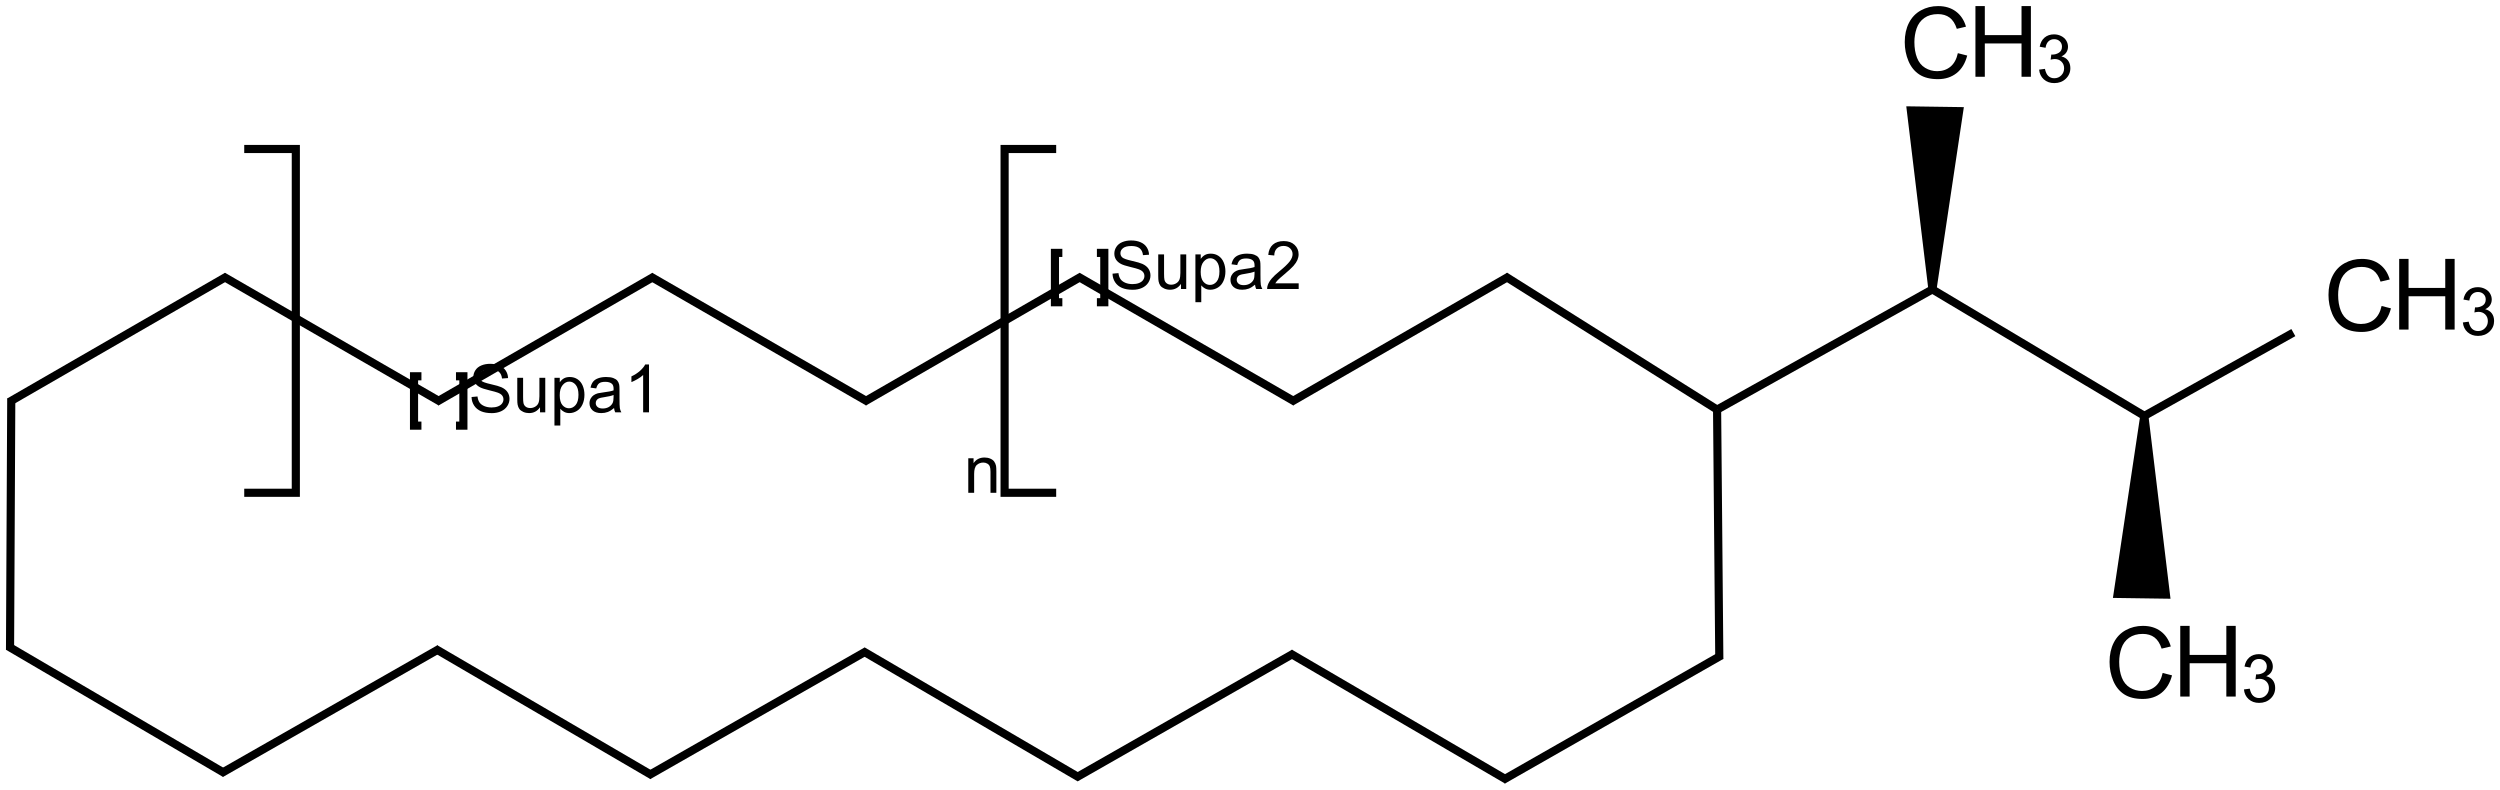
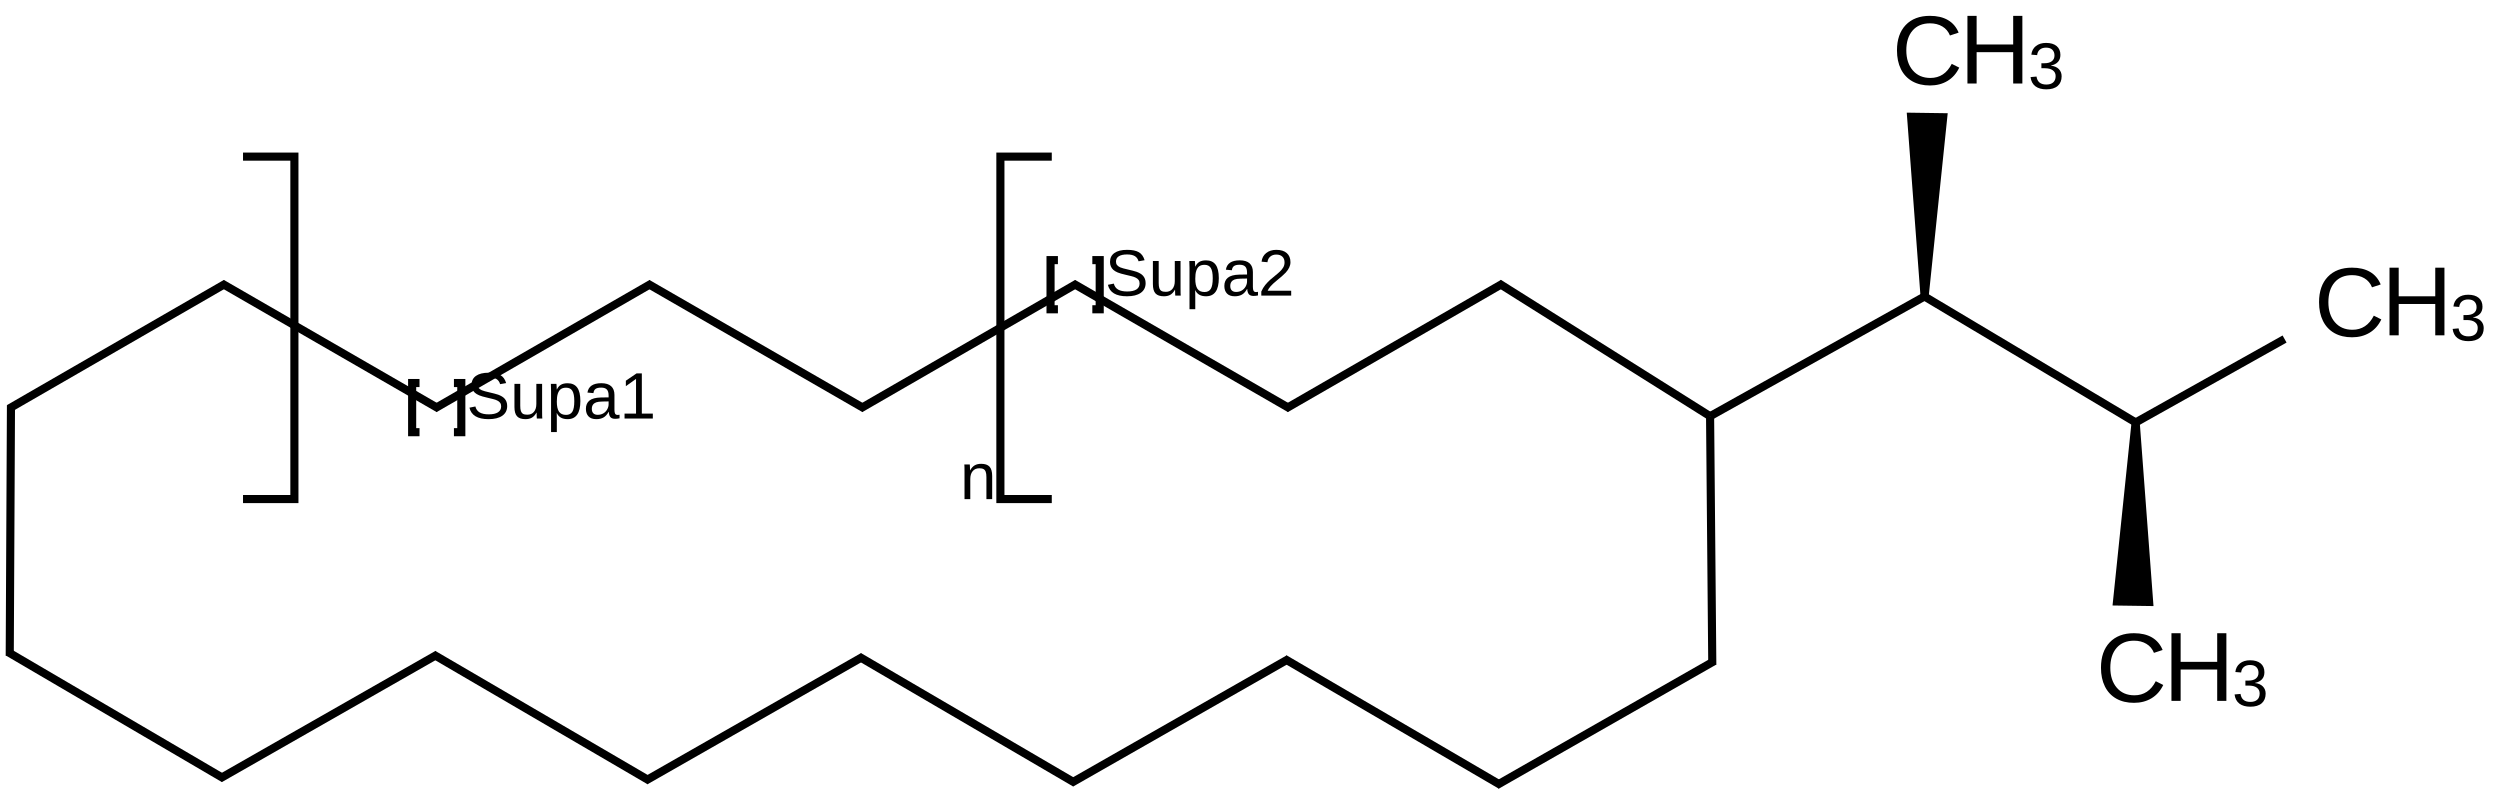
- <svg xmlns="http://www.w3.org/2000/svg" xmlns:xlink="http://www.w3.org/1999/xlink" width="1013pt" height="320pt" viewBox="0 0 1013 320" version="1.1">
+ <svg xmlns="http://www.w3.org/2000/svg" xmlns:xlink="http://www.w3.org/1999/xlink" width="1017" height="323" viewBox="0 0 1017 323">
  <defs>
    <g>
-       <symbol overflow="visible" id="glyph0-0">
-         <path style="stroke:none;" d="M 23.516 -10.047 L 27.312 -9.078 C 26.508 -5.973 25.078 -3.602 23.016 -1.969 C 20.953 -0.332 18.43 0.484 15.453 0.484 C 12.367 0.484 9.859 -0.141 7.922 -1.391 C 5.984 -2.648 4.508 -4.473 3.5 -6.859 C 2.5 -9.242 2 -11.801 2 -14.531 C 2 -17.508 2.566 -20.109 3.703 -22.328 C 4.836 -24.555 6.457 -26.242 8.562 -27.391 C 10.664 -28.547 12.984 -29.125 15.516 -29.125 C 18.379 -29.125 20.785 -28.395 22.734 -26.938 C 24.691 -25.477 26.051 -23.426 26.812 -20.781 L 23.094 -19.906 C 22.426 -21.988 21.457 -23.504 20.188 -24.453 C 18.926 -25.398 17.344 -25.875 15.438 -25.875 C 13.227 -25.875 11.383 -25.348 9.906 -24.297 C 8.438 -23.242 7.398 -21.828 6.797 -20.047 C 6.203 -18.273 5.906 -16.441 5.906 -14.547 C 5.906 -12.117 6.258 -9.992 6.969 -8.172 C 7.676 -6.359 8.773 -5 10.266 -4.094 C 11.766 -3.195 13.391 -2.75 15.141 -2.75 C 17.266 -2.75 19.062 -3.359 20.531 -4.578 C 22 -5.805 22.992 -7.629 23.516 -10.047 Z M 23.516 -10.047 " />
-       </symbol>
-       <symbol overflow="visible" id="glyph0-1">
-         <path style="stroke:none;" d="M 3.203 0 L 3.203 -28.641 L 7 -28.641 L 7 -16.875 L 21.875 -16.875 L 21.875 -28.641 L 25.672 -28.641 L 25.672 0 L 21.875 0 L 21.875 -13.5 L 7 -13.5 L 7 0 Z M 3.203 0 " />
-       </symbol>
-       <symbol overflow="visible" id="glyph1-0">
-         <path style="stroke:none;" d="M 1.141 -5.109 L 3.5 -5.422 C 3.781 -4.078 4.242 -3.109 4.891 -2.516 C 5.547 -1.922 6.348 -1.625 7.297 -1.625 C 8.41 -1.625 9.348 -2.008 10.109 -2.781 C 10.879 -3.551 11.266 -4.508 11.266 -5.656 C 11.266 -6.75 10.91 -7.645 10.203 -8.344 C 9.492 -9.051 8.586 -9.406 7.484 -9.406 C 7.035 -9.406 6.477 -9.32 5.812 -9.156 L 6.078 -11.234 C 6.234 -11.211 6.359 -11.203 6.453 -11.203 C 7.461 -11.203 8.375 -11.461 9.188 -11.984 C 10 -12.516 10.406 -13.332 10.406 -14.438 C 10.406 -15.301 10.109 -16.02 9.516 -16.594 C 8.93 -17.164 8.172 -17.453 7.234 -17.453 C 6.316 -17.453 5.551 -17.16 4.938 -16.578 C 4.32 -16.004 3.926 -15.133 3.75 -13.969 L 1.375 -14.391 C 1.664 -15.984 2.32 -17.219 3.344 -18.094 C 4.375 -18.969 5.656 -19.406 7.188 -19.406 C 8.238 -19.406 9.207 -19.176 10.094 -18.719 C 10.988 -18.27 11.672 -17.656 12.141 -16.875 C 12.609 -16.094 12.844 -15.266 12.844 -14.391 C 12.844 -13.547 12.617 -12.781 12.172 -12.094 C 11.723 -11.414 11.055 -10.875 10.172 -10.469 C 11.316 -10.207 12.207 -9.66 12.844 -8.828 C 13.477 -7.992 13.797 -6.953 13.797 -5.703 C 13.797 -4.016 13.176 -2.582 11.938 -1.406 C 10.707 -0.238 9.156 0.344 7.281 0.344 C 5.582 0.344 4.172 -0.16 3.047 -1.172 C 1.93 -2.18 1.297 -3.492 1.141 -5.109 Z M 1.141 -5.109 " />
-       </symbol>
-       <symbol overflow="visible" id="glyph1-1">
-         <path style="stroke:none;" d="M 1.781 0 L 1.781 -14 L 3.922 -14 L 3.922 -12.016 C 4.941 -13.547 6.426 -14.312 8.375 -14.312 C 9.219 -14.312 9.992 -14.16 10.703 -13.859 C 11.41 -13.555 11.938 -13.16 12.281 -12.672 C 12.633 -12.18 12.883 -11.598 13.031 -10.922 C 13.113 -10.473 13.156 -9.703 13.156 -8.609 L 13.156 0 L 10.781 0 L 10.781 -8.516 C 10.781 -9.484 10.688 -10.207 10.5 -10.688 C 10.32 -11.164 9.992 -11.547 9.516 -11.828 C 9.047 -12.117 8.5 -12.266 7.875 -12.266 C 6.863 -12.266 5.988 -11.941 5.25 -11.297 C 4.52 -10.66 4.156 -9.441 4.156 -7.641 L 4.156 0 Z M 1.781 0 " />
-       </symbol>
-       <symbol overflow="visible" id="glyph1-2">
-         <path style="stroke:none;" d="M 1.219 -6.203 L 3.625 -6.422 C 3.738 -5.453 4.004 -4.656 4.422 -4.031 C 4.836 -3.414 5.484 -2.914 6.359 -2.531 C 7.242 -2.156 8.234 -1.969 9.328 -1.969 C 10.305 -1.969 11.164 -2.109 11.906 -2.391 C 12.656 -2.68 13.211 -3.078 13.578 -3.578 C 13.953 -4.086 14.141 -4.645 14.141 -5.25 C 14.141 -5.852 13.961 -6.379 13.609 -6.828 C 13.254 -7.285 12.672 -7.664 11.859 -7.969 C 11.348 -8.176 10.203 -8.492 8.422 -8.922 C 6.648 -9.348 5.406 -9.75 4.688 -10.125 C 3.77 -10.602 3.082 -11.203 2.625 -11.922 C 2.176 -12.641 1.953 -13.441 1.953 -14.328 C 1.953 -15.305 2.227 -16.219 2.781 -17.062 C 3.332 -17.914 4.141 -18.562 5.203 -19 C 6.266 -19.438 7.445 -19.656 8.75 -19.656 C 10.188 -19.656 11.453 -19.422 12.547 -18.953 C 13.641 -18.492 14.477 -17.816 15.062 -16.922 C 15.656 -16.023 15.973 -15.008 16.016 -13.875 L 13.562 -13.703 C 13.438 -14.922 12.992 -15.844 12.234 -16.469 C 11.473 -17.094 10.348 -17.406 8.859 -17.406 C 7.316 -17.406 6.191 -17.117 5.484 -16.547 C 4.773 -15.984 4.422 -15.301 4.422 -14.5 C 4.422 -13.801 4.672 -13.227 5.172 -12.781 C 5.66 -12.332 6.941 -11.875 9.016 -11.406 C 11.098 -10.938 12.523 -10.523 13.297 -10.172 C 14.422 -9.66 15.25 -9.004 15.781 -8.203 C 16.32 -7.41 16.594 -6.492 16.594 -5.453 C 16.594 -4.43 16.297 -3.461 15.703 -2.547 C 15.117 -1.641 14.273 -0.93 13.172 -0.422 C 12.066 0.078 10.828 0.328 9.453 0.328 C 7.703 0.328 6.234 0.07 5.047 -0.438 C 3.867 -0.945 2.941 -1.711 2.266 -2.734 C 1.598 -3.754 1.25 -4.91 1.219 -6.203 Z M 1.219 -6.203 " />
-       </symbol>
-       <symbol overflow="visible" id="glyph1-3">
-         <path style="stroke:none;" d="M 10.953 0 L 10.953 -2.062 C 9.867 -0.477 8.391 0.312 6.516 0.312 C 5.691 0.312 4.922 0.156 4.203 -0.156 C 3.484 -0.477 2.945 -0.875 2.594 -1.344 C 2.25 -1.82 2.008 -2.41 1.875 -3.109 C 1.781 -3.578 1.734 -4.316 1.734 -5.328 L 1.734 -14 L 4.094 -14 L 4.094 -6.234 C 4.094 -4.992 4.145 -4.16 4.25 -3.734 C 4.395 -3.109 4.707 -2.617 5.188 -2.266 C 5.676 -1.91 6.273 -1.734 6.984 -1.734 C 7.703 -1.734 8.367 -1.914 8.984 -2.281 C 9.609 -2.645 10.051 -3.141 10.312 -3.766 C 10.57 -4.391 10.703 -5.301 10.703 -6.5 L 10.703 -14 L 13.078 -14 L 13.078 0 Z M 10.953 0 " />
-       </symbol>
-       <symbol overflow="visible" id="glyph1-4">
-         <path style="stroke:none;" d="M 1.781 5.359 L 1.781 -14 L 3.938 -14 L 3.938 -12.188 C 4.445 -12.895 5.02 -13.426 5.656 -13.781 C 6.301 -14.133 7.082 -14.312 8 -14.312 C 9.195 -14.312 10.25 -14.004 11.156 -13.391 C 12.07 -12.773 12.766 -11.906 13.234 -10.781 C 13.703 -9.664 13.938 -8.441 13.938 -7.109 C 13.938 -5.672 13.676 -4.379 13.156 -3.234 C 12.645 -2.086 11.898 -1.207 10.922 -0.594 C 9.941 0.008 8.91 0.312 7.828 0.312 C 7.035 0.312 6.328 0.145 5.703 -0.188 C 5.078 -0.52 4.562 -0.941 4.156 -1.453 L 4.156 5.359 Z M 3.922 -6.922 C 3.922 -5.117 4.285 -3.785 5.016 -2.922 C 5.754 -2.066 6.641 -1.641 7.672 -1.641 C 8.723 -1.641 9.625 -2.082 10.375 -2.969 C 11.133 -3.863 11.516 -5.25 11.516 -7.125 C 11.516 -8.906 11.145 -10.238 10.406 -11.125 C 9.676 -12.008 8.801 -12.453 7.781 -12.453 C 6.77 -12.453 5.875 -11.977 5.094 -11.031 C 4.312 -10.094 3.922 -8.723 3.922 -6.922 Z M 3.922 -6.922 " />
-       </symbol>
-       <symbol overflow="visible" id="glyph1-5">
-         <path style="stroke:none;" d="M 10.922 -1.734 C 10.035 -0.984 9.188 -0.453 8.375 -0.141 C 7.562 0.16 6.691 0.312 5.766 0.312 C 4.223 0.312 3.035 -0.062 2.203 -0.812 C 1.379 -1.562 0.969 -2.52 0.969 -3.688 C 0.969 -4.375 1.125 -5 1.438 -5.562 C 1.75 -6.133 2.156 -6.594 2.656 -6.938 C 3.164 -7.281 3.738 -7.539 4.375 -7.719 C 4.844 -7.832 5.547 -7.945 6.484 -8.062 C 8.398 -8.289 9.812 -8.566 10.719 -8.891 C 10.727 -9.211 10.734 -9.414 10.734 -9.5 C 10.734 -10.469 10.508 -11.148 10.062 -11.547 C 9.457 -12.086 8.555 -12.359 7.359 -12.359 C 6.242 -12.359 5.422 -12.16 4.891 -11.766 C 4.359 -11.379 3.961 -10.688 3.703 -9.688 L 1.391 -10 C 1.598 -11 1.941 -11.801 2.422 -12.406 C 2.91 -13.02 3.609 -13.488 4.516 -13.812 C 5.43 -14.145 6.492 -14.312 7.703 -14.312 C 8.898 -14.312 9.867 -14.172 10.609 -13.891 C 11.359 -13.609 11.906 -13.254 12.25 -12.828 C 12.602 -12.398 12.852 -11.863 13 -11.219 C 13.082 -10.812 13.125 -10.082 13.125 -9.031 L 13.125 -5.859 C 13.125 -3.66 13.172 -2.266 13.266 -1.672 C 13.367 -1.086 13.57 -0.531 13.875 0 L 11.391 0 C 11.141 -0.488 10.984 -1.066 10.922 -1.734 Z M 10.719 -7.031 C 9.852 -6.676 8.562 -6.375 6.844 -6.125 C 5.863 -5.988 5.172 -5.832 4.766 -5.656 C 4.367 -5.477 4.055 -5.219 3.828 -4.875 C 3.609 -4.539 3.5 -4.164 3.5 -3.75 C 3.5 -3.125 3.738 -2.598 4.219 -2.172 C 4.695 -1.754 5.398 -1.547 6.328 -1.547 C 7.242 -1.547 8.055 -1.742 8.766 -2.141 C 9.473 -2.547 10 -3.094 10.344 -3.781 C 10.594 -4.32 10.719 -5.113 10.719 -6.156 Z M 10.719 -7.031 " />
-       </symbol>
-       <symbol overflow="visible" id="glyph1-6">
-         <path style="stroke:none;" d="M 10.062 0 L 7.688 0 L 7.688 -15.125 C 7.113 -14.57 6.363 -14.023 5.438 -13.484 C 4.508 -12.941 3.676 -12.535 2.938 -12.266 L 2.938 -14.562 C 4.27 -15.176 5.43 -15.926 6.422 -16.812 C 7.41 -17.707 8.113 -18.57 8.531 -19.406 L 10.062 -19.406 Z M 10.062 0 " />
-       </symbol>
-       <symbol overflow="visible" id="glyph1-7">
-         <path style="stroke:none;" d="M 13.594 -2.281 L 13.594 0 L 0.812 0 C 0.801 -0.57 0.895 -1.117 1.094 -1.641 C 1.414 -2.516 1.938 -3.375 2.656 -4.219 C 3.375 -5.062 4.41 -6.035 5.766 -7.141 C 7.859 -8.867 9.273 -10.234 10.016 -11.234 C 10.754 -12.242 11.125 -13.195 11.125 -14.094 C 11.125 -15.031 10.785 -15.82 10.109 -16.469 C 9.441 -17.113 8.566 -17.438 7.484 -17.438 C 6.348 -17.438 5.438 -17.094 4.75 -16.406 C 4.062 -15.727 3.711 -14.781 3.703 -13.562 L 1.266 -13.812 C 1.43 -15.633 2.055 -17.02 3.141 -17.969 C 4.234 -18.926 5.703 -19.406 7.547 -19.406 C 9.398 -19.406 10.863 -18.891 11.938 -17.859 C 13.02 -16.836 13.562 -15.566 13.562 -14.047 C 13.562 -13.266 13.398 -12.5 13.078 -11.75 C 12.766 -11.008 12.242 -10.223 11.516 -9.391 C 10.785 -8.566 9.566 -7.438 7.859 -6 C 6.43 -4.801 5.516 -3.988 5.109 -3.562 C 4.711 -3.133 4.379 -2.707 4.109 -2.281 Z M 13.594 -2.281 " />
-       </symbol>
+       <g id="glyph-0-0">
+         <path d="M 2.672 -18.344 L 17.328 -18.344 L 17.328 0 L 2.672 0 Z M 3.656 -17.359 L 3.656 -0.984 L 16.328 -0.984 L 16.328 -17.359 Z M 3.656 -17.359 " />
+       </g>
+       <g id="glyph-0-1">
+         <path d="M 16.562 -5.062 C 16.562 -3.375 15.898 -2.062 14.578 -1.125 C 13.254 -0.195 11.391 0.266 8.984 0.266 C 4.516 0.266 1.926 -1.289 1.219 -4.406 L 3.625 -4.891 C 3.895 -3.785 4.484 -2.973 5.391 -2.453 C 6.297 -1.941 7.523 -1.688 9.078 -1.688 C 10.68 -1.688 11.922 -1.957 12.797 -2.5 C 13.672 -3.051 14.109 -3.863 14.109 -4.938 C 14.109 -5.531 13.969 -6.016 13.688 -6.391 C 13.414 -6.766 13.031 -7.07 12.531 -7.312 C 12.039 -7.562 11.453 -7.766 10.766 -7.922 C 10.078 -8.086 9.316 -8.27 8.484 -8.469 C 7.035 -8.789 5.938 -9.109 5.188 -9.422 C 4.438 -9.742 3.844 -10.102 3.406 -10.5 C 2.977 -10.895 2.648 -11.359 2.422 -11.891 C 2.191 -12.422 2.078 -13.031 2.078 -13.719 C 2.078 -15.289 2.676 -16.5 3.875 -17.344 C 5.07 -18.195 6.789 -18.625 9.031 -18.625 C 11.113 -18.625 12.707 -18.301 13.812 -17.656 C 14.914 -17.02 15.691 -15.938 16.141 -14.406 L 13.688 -13.969 C 13.414 -14.945 12.898 -15.656 12.141 -16.094 C 11.391 -16.531 10.348 -16.75 9.016 -16.75 C 7.547 -16.75 6.426 -16.504 5.656 -16.016 C 4.883 -15.535 4.5 -14.812 4.5 -13.844 C 4.5 -13.281 4.645 -12.812 4.938 -12.438 C 5.238 -12.07 5.672 -11.758 6.234 -11.5 C 6.797 -11.25 7.922 -10.938 9.609 -10.562 C 10.172 -10.426 10.734 -10.289 11.297 -10.156 C 11.859 -10.031 12.395 -9.875 12.906 -9.688 C 13.414 -9.5 13.895 -9.273 14.344 -9.016 C 14.789 -8.766 15.176 -8.457 15.5 -8.094 C 15.832 -7.727 16.094 -7.297 16.281 -6.797 C 16.469 -6.305 16.562 -5.727 16.562 -5.062 Z M 16.562 -5.062 " />
+       </g>
+       <g id="glyph-0-2">
+         <path d="M 4.094 -14.094 L 4.094 -5.156 C 4.094 -4.227 4.18 -3.508 4.359 -3 C 4.547 -2.488 4.836 -2.117 5.234 -1.891 C 5.629 -1.66 6.219 -1.547 7 -1.547 C 8.125 -1.547 9.008 -1.93 9.656 -2.703 C 10.312 -3.484 10.641 -4.555 10.641 -5.922 L 10.641 -14.094 L 12.984 -14.094 L 12.984 -3.016 C 12.984 -1.367 13.008 -0.363 13.062 0 L 10.844 0 C 10.832 -0.039 10.82 -0.156 10.812 -0.344 C 10.812 -0.539 10.801 -0.758 10.781 -1 C 10.77 -1.25 10.758 -1.719 10.75 -2.406 L 10.703 -2.406 C 10.16 -1.438 9.535 -0.75 8.828 -0.344 C 8.129 0.062 7.254 0.266 6.203 0.266 C 4.648 0.266 3.516 -0.117 2.797 -0.891 C 2.086 -1.66 1.734 -2.93 1.734 -4.703 L 1.734 -14.094 Z M 4.094 -14.094 " />
+       </g>
+       <g id="glyph-0-3">
+         <path d="M 13.719 -7.109 C 13.719 -2.191 11.988 0.266 8.531 0.266 C 6.363 0.266 4.906 -0.551 4.156 -2.188 L 4.094 -2.188 C 4.125 -2.113 4.141 -1.375 4.141 0.031 L 4.141 5.531 L 1.797 5.531 L 1.797 -11.219 C 1.797 -12.664 1.77 -13.625 1.719 -14.094 L 3.984 -14.094 C 3.992 -14.062 4.004 -13.938 4.016 -13.719 C 4.035 -13.508 4.055 -13.18 4.078 -12.734 C 4.098 -12.297 4.109 -11.992 4.109 -11.828 L 4.172 -11.828 C 4.586 -12.691 5.133 -13.328 5.812 -13.734 C 6.5 -14.141 7.406 -14.344 8.531 -14.344 C 10.27 -14.344 11.566 -13.758 12.422 -12.594 C 13.285 -11.426 13.719 -9.598 13.719 -7.109 Z M 11.25 -7.062 C 11.25 -9.02 10.984 -10.422 10.453 -11.266 C 9.922 -12.109 9.082 -12.531 7.938 -12.531 C 7 -12.531 6.27 -12.332 5.75 -11.938 C 5.227 -11.551 4.828 -10.941 4.547 -10.109 C 4.273 -9.285 4.141 -8.207 4.141 -6.875 C 4.141 -5.031 4.43 -3.664 5.016 -2.781 C 5.609 -1.906 6.57 -1.469 7.906 -1.469 C 9.07 -1.469 9.922 -1.895 10.453 -2.75 C 10.984 -3.602 11.25 -5.039 11.25 -7.062 Z M 11.25 -7.062 " />
+       </g>
+       <g id="glyph-0-4">
+         <path d="M 5.391 0.266 C 3.973 0.266 2.91 -0.109 2.203 -0.859 C 1.492 -1.609 1.141 -2.633 1.141 -3.938 C 1.141 -5.395 1.617 -6.516 2.578 -7.297 C 3.535 -8.078 5.082 -8.492 7.219 -8.547 L 10.375 -8.594 L 10.375 -9.359 C 10.375 -10.504 10.129 -11.32 9.641 -11.812 C 9.16 -12.312 8.398 -12.562 7.359 -12.562 C 6.305 -12.562 5.539 -12.383 5.062 -12.031 C 4.582 -11.676 4.297 -11.109 4.203 -10.328 L 1.766 -10.547 C 2.16 -13.086 4.039 -14.359 7.406 -14.359 C 9.176 -14.359 10.508 -13.953 11.406 -13.141 C 12.301 -12.328 12.75 -11.148 12.75 -9.609 L 12.75 -3.547 C 12.75 -2.848 12.836 -2.32 13.016 -1.969 C 13.203 -1.625 13.551 -1.453 14.062 -1.453 C 14.289 -1.453 14.547 -1.477 14.828 -1.531 L 14.828 -0.078 C 14.242 0.055 13.641 0.125 13.016 0.125 C 12.148 0.125 11.52 -0.098 11.125 -0.547 C 10.727 -1.004 10.504 -1.723 10.453 -2.703 L 10.375 -2.703 C 9.781 -1.617 9.082 -0.852 8.281 -0.406 C 7.488 0.039 6.523 0.266 5.391 0.266 Z M 5.922 -1.5 C 6.785 -1.5 7.551 -1.691 8.219 -2.078 C 8.883 -2.473 9.41 -3.008 9.797 -3.688 C 10.18 -4.375 10.375 -5.078 10.375 -5.797 L 10.375 -6.953 L 7.812 -6.906 C 6.707 -6.883 5.867 -6.77 5.297 -6.562 C 4.734 -6.352 4.301 -6.031 4 -5.594 C 3.695 -5.164 3.547 -4.598 3.547 -3.891 C 3.547 -3.129 3.75 -2.539 4.156 -2.125 C 4.57 -1.707 5.16 -1.5 5.922 -1.5 Z M 5.922 -1.5 " />
+       </g>
+       <g id="glyph-0-5">
+         <path d="M 2.031 0 L 2.031 -2 L 6.703 -2 L 6.703 -16.109 L 2.562 -13.156 L 2.562 -15.375 L 6.906 -18.344 L 9.062 -18.344 L 9.062 -2 L 13.531 -2 L 13.531 0 Z M 2.031 0 " />
+       </g>
+       <g id="glyph-0-6">
+         <path d="M 10.75 0 L 10.75 -8.938 C 10.75 -9.863 10.656 -10.582 10.469 -11.094 C 10.289 -11.602 10 -11.973 9.594 -12.203 C 9.195 -12.43 8.613 -12.547 7.844 -12.547 C 6.707 -12.547 5.812 -12.156 5.156 -11.375 C 4.508 -10.602 4.188 -9.535 4.188 -8.172 L 4.188 0 L 1.844 0 L 1.844 -11.078 C 1.844 -12.723 1.816 -13.727 1.766 -14.094 L 3.984 -14.094 C 3.992 -14.051 4.004 -13.93 4.016 -13.734 C 4.023 -13.547 4.035 -13.328 4.047 -13.078 C 4.055 -12.828 4.07 -12.363 4.094 -11.688 L 4.125 -11.688 C 4.664 -12.656 5.289 -13.344 6 -13.75 C 6.707 -14.156 7.586 -14.359 8.641 -14.359 C 10.18 -14.359 11.305 -13.973 12.016 -13.203 C 12.734 -12.43 13.094 -11.16 13.094 -9.391 L 13.094 0 Z M 10.75 0 " />
+       </g>
+       <g id="glyph-0-7">
+         <path d="M 1.344 0 L 1.344 -1.656 C 1.781 -2.664 2.316 -3.562 2.953 -4.344 C 3.598 -5.125 4.27 -5.828 4.969 -6.453 C 5.676 -7.078 6.375 -7.66 7.062 -8.203 C 7.75 -8.742 8.367 -9.281 8.922 -9.812 C 9.484 -10.352 9.938 -10.914 10.281 -11.5 C 10.625 -12.094 10.797 -12.766 10.797 -13.516 C 10.797 -14.523 10.5 -15.305 9.906 -15.859 C 9.32 -16.422 8.504 -16.703 7.453 -16.703 C 6.453 -16.703 5.629 -16.426 4.984 -15.875 C 4.336 -15.332 3.957 -14.57 3.844 -13.594 L 1.453 -13.812 C 1.617 -15.281 2.238 -16.445 3.312 -17.312 C 4.383 -18.188 5.766 -18.625 7.453 -18.625 C 9.297 -18.625 10.711 -18.188 11.703 -17.312 C 12.703 -16.438 13.203 -15.195 13.203 -13.594 C 13.203 -12.883 13.039 -12.176 12.719 -11.469 C 12.395 -10.77 11.91 -10.066 11.266 -9.359 C 10.617 -8.66 9.391 -7.57 7.578 -6.094 C 6.578 -5.281 5.781 -4.547 5.188 -3.891 C 4.602 -3.234 4.18 -2.602 3.922 -2 L 13.5 -2 L 13.5 0 Z M 1.344 0 " />
+       </g>
+       <g id="glyph-0-8">
+         <path d="M 13.656 -5.062 C 13.656 -3.375 13.117 -2.062 12.047 -1.125 C 10.973 -0.195 9.438 0.266 7.438 0.266 C 5.582 0.266 4.098 -0.148 2.984 -0.984 C 1.879 -1.828 1.223 -3.07 1.016 -4.719 L 3.438 -4.938 C 3.75 -2.77 5.082 -1.688 7.438 -1.688 C 8.613 -1.688 9.535 -1.973 10.203 -2.547 C 10.879 -3.129 11.219 -3.992 11.219 -5.141 C 11.219 -6.141 10.832 -6.922 10.062 -7.484 C 9.301 -8.047 8.195 -8.328 6.75 -8.328 L 5.422 -8.328 L 5.422 -10.359 L 6.688 -10.359 C 7.977 -10.359 8.977 -10.633 9.688 -11.188 C 10.395 -11.75 10.75 -12.523 10.75 -13.516 C 10.75 -14.492 10.457 -15.27 9.875 -15.844 C 9.301 -16.414 8.445 -16.703 7.312 -16.703 C 6.27 -16.703 5.43 -16.438 4.797 -15.906 C 4.16 -15.375 3.789 -14.625 3.688 -13.656 L 1.328 -13.844 C 1.504 -15.344 2.129 -16.516 3.203 -17.359 C 4.273 -18.203 5.648 -18.625 7.328 -18.625 C 9.172 -18.625 10.602 -18.195 11.625 -17.344 C 12.645 -16.488 13.156 -15.297 13.156 -13.766 C 13.156 -12.586 12.828 -11.633 12.172 -10.906 C 11.516 -10.176 10.562 -9.68 9.312 -9.422 L 9.312 -9.359 C 10.688 -9.211 11.754 -8.754 12.516 -7.984 C 13.273 -7.211 13.656 -6.238 13.656 -5.062 Z M 13.656 -5.062 " />
+       </g>
+       <g id="glyph-1-0">
+         <path d="M 4 -27.516 L 25.984 -27.516 L 25.984 0 L 4 0 Z M 5.484 -26.031 L 5.484 -1.484 L 24.5 -1.484 L 24.5 -26.031 Z M 5.484 -26.031 " />
+       </g>
+       <g id="glyph-1-1">
+         <path d="M 15.469 -24.891 C 12.426 -24.891 10.055 -23.906 8.359 -21.938 C 6.672 -19.977 5.828 -17.297 5.828 -13.891 C 5.828 -10.516 6.707 -7.801 8.469 -5.75 C 10.227 -3.695 12.613 -2.672 15.625 -2.672 C 19.477 -2.672 22.375 -4.582 24.312 -8.406 L 27.359 -6.875 C 26.234 -4.508 24.645 -2.707 22.594 -1.469 C 20.539 -0.227 18.16 0.391 15.453 0.391 C 12.68 0.391 10.281 -0.18 8.25 -1.328 C 6.227 -2.484 4.688 -4.133 3.625 -6.281 C 2.562 -8.426 2.031 -10.961 2.031 -13.891 C 2.031 -18.273 3.211 -21.711 5.578 -24.203 C 7.953 -26.691 11.238 -27.938 15.438 -27.938 C 18.363 -27.938 20.805 -27.363 22.766 -26.219 C 24.734 -25.07 26.18 -23.367 27.109 -21.109 L 23.578 -19.938 C 22.941 -21.539 21.914 -22.766 20.5 -23.609 C 19.082 -24.461 17.406 -24.891 15.469 -24.891 Z M 15.469 -24.891 " />
+       </g>
+       <g id="glyph-1-2">
+         <path d="M 21.891 0 L 21.891 -12.75 L 7.016 -12.75 L 7.016 0 L 3.281 0 L 3.281 -27.516 L 7.016 -27.516 L 7.016 -15.875 L 21.891 -15.875 L 21.891 -27.516 L 25.625 -27.516 L 25.625 0 Z M 21.891 0 " />
+       </g>
    </g>
  </defs>
-   <g id="surface67">
-     <rect x="0" y="0" width="1013" height="320" style="fill:rgb(100%,100%,100%);fill-opacity:1;stroke:none;" />
-     <g style="fill:rgb(0%,0%,0%);fill-opacity:1;">
-       <use xlink:href="#glyph0-0" x="941.504" y="134.027" />
-     </g>
-     <g style="fill:rgb(0%,0%,0%);fill-opacity:1;">
-       <use xlink:href="#glyph0-1" x="968.945" y="133.543" />
-     </g>
-     <g style="fill:rgb(0%,0%,0%);fill-opacity:1;">
-       <use xlink:href="#glyph1-0" x="996.812" y="135.766" />
-     </g>
-     <g style="fill:rgb(0%,0%,0%);fill-opacity:1;">
-       <use xlink:href="#glyph0-0" x="769.805" y="31.59" />
-     </g>
-     <g style="fill:rgb(0%,0%,0%);fill-opacity:1;">
-       <use xlink:href="#glyph0-1" x="797.246" y="31.105" />
-     </g>
-     <g style="fill:rgb(0%,0%,0%);fill-opacity:1;">
-       <use xlink:href="#glyph1-0" x="825.109" y="33.328" />
-     </g>
-     <g style="fill:rgb(0%,0%,0%);fill-opacity:1;">
-       <use xlink:href="#glyph0-0" x="852.793" y="282.73" />
-     </g>
-     <g style="fill:rgb(0%,0%,0%);fill-opacity:1;">
-       <use xlink:href="#glyph0-1" x="880.238" y="282.246" />
-     </g>
-     <g style="fill:rgb(0%,0%,0%);fill-opacity:1;">
-       <use xlink:href="#glyph1-0" x="908.102" y="284.469" />
-     </g>
-     <path style="fill:none;stroke-width:0.033;stroke-linecap:butt;stroke-linejoin:miter;stroke:rgb(0%,0%,0%);stroke-opacity:1;stroke-miterlimit:10;" d="M 2.586 2.97 L 3.471 2.465 " transform="matrix(100,0,0,100,4.064453,17.27148)" />
-     <path style="fill:none;stroke-width:0.033;stroke-linecap:butt;stroke-linejoin:miter;stroke:rgb(0%,0%,0%);stroke-opacity:1;stroke-miterlimit:10;" d="M 1.745 1.456 L 0.863 0.947 " transform="matrix(100,0,0,100,4.064453,17.27148)" />
-     <path style="fill:none;stroke-width:0.033;stroke-linecap:butt;stroke-linejoin:miter;stroke:rgb(0%,0%,0%);stroke-opacity:1;stroke-miterlimit:10;" d="M 3.455 2.465 L 4.334 2.979 " transform="matrix(100,0,0,100,4.064453,17.27148)" />
-     <path style="fill:none;stroke-width:0.033;stroke-linecap:butt;stroke-linejoin:miter;stroke:rgb(0%,0%,0%);stroke-opacity:1;stroke-miterlimit:10;" d="M 3.46 1.456 L 4.342 0.947 " transform="matrix(100,0,0,100,4.064453,17.27148)" />
-     <path style="fill:none;stroke-width:0.033;stroke-linecap:butt;stroke-linejoin:miter;stroke:rgb(0%,0%,0%);stroke-opacity:1;stroke-miterlimit:10;" d="M 4.318 2.979 L 5.203 2.474 " transform="matrix(100,0,0,100,4.064453,17.27148)" />
-     <path style="fill:none;stroke-width:0.033;stroke-linecap:butt;stroke-linejoin:miter;stroke:rgb(0%,0%,0%);stroke-opacity:1;stroke-miterlimit:10;" d="M 0.879 0.947 L -0.003 1.456 " transform="matrix(100,0,0,100,4.064453,17.27148)" />
-     <path style="fill:none;stroke-width:0.033;stroke-linecap:butt;stroke-linejoin:miter;stroke:rgb(0%,0%,0%);stroke-opacity:1;stroke-miterlimit:10;" d="M 5.186 2.474 L 6.066 2.988 " transform="matrix(100,0,0,100,4.064453,17.27148)" />
-     <path style="fill:none;stroke-width:0.033;stroke-linecap:butt;stroke-linejoin:miter;stroke:rgb(0%,0%,0%);stroke-opacity:1;stroke-miterlimit:10;" d="M 1.728 1.456 L 2.611 0.947 " transform="matrix(100,0,0,100,4.064453,17.27148)" />
-     <path style="fill:none;stroke-width:0.033;stroke-linecap:butt;stroke-linejoin:miter;stroke:rgb(0%,0%,0%);stroke-opacity:1;stroke-miterlimit:10;" d="M 6.049 2.988 L 6.934 2.483 " transform="matrix(100,0,0,100,4.064453,17.27148)" />
-     <path style="fill:none;stroke-width:0.033;stroke-linecap:butt;stroke-linejoin:miter;stroke:rgb(0%,0%,0%);stroke-opacity:1;stroke-miterlimit:10;" d="M 0.005 1.442 L -0 2.461 " transform="matrix(100,0,0,100,4.064453,17.27148)" />
-     <path style="fill:none;stroke-width:0.033;stroke-linecap:butt;stroke-linejoin:miter;stroke:rgb(0%,0%,0%);stroke-opacity:1;stroke-miterlimit:10;" d="M 6.926 2.498 L 6.917 1.487 " transform="matrix(100,0,0,100,4.064453,17.27148)" />
-     <path style="fill:none;stroke-width:0.033;stroke-linecap:butt;stroke-linejoin:miter;stroke:rgb(0%,0%,0%);stroke-opacity:1;stroke-miterlimit:10;" d="M 6.917 1.487 L 6.057 0.946 " transform="matrix(100,0,0,100,4.064453,17.27148)" />
-     <path style="fill:none;stroke-width:0.033;stroke-linecap:butt;stroke-linejoin:miter;stroke:rgb(0%,0%,0%);stroke-opacity:1;stroke-miterlimit:10;" d="M 4.326 0.947 L 5.208 1.456 " transform="matrix(100,0,0,100,4.064453,17.27148)" />
-     <path style="fill:none;stroke-width:0.033;stroke-linecap:butt;stroke-linejoin:miter;stroke:rgb(0%,0%,0%);stroke-opacity:1;stroke-miterlimit:10;" d="M 6.917 1.487 L 7.798 0.995 " transform="matrix(100,0,0,100,4.064453,17.27148)" />
-     <path style="fill:none;stroke-width:0.033;stroke-linecap:butt;stroke-linejoin:miter;stroke:rgb(0%,0%,0%);stroke-opacity:1;stroke-miterlimit:10;" d="M -0.008 2.446 L 0.871 2.961 " transform="matrix(100,0,0,100,4.064453,17.27148)" />
-     <path style="fill:none;stroke-width:0.033;stroke-linecap:butt;stroke-linejoin:miter;stroke:rgb(0%,0%,0%);stroke-opacity:1;stroke-miterlimit:10;" d="M 7.781 0.995 L 8.656 1.517 " transform="matrix(100,0,0,100,4.064453,17.27148)" />
-     <path style="fill:none;stroke-width:0.033;stroke-linecap:butt;stroke-linejoin:miter;stroke:rgb(0%,0%,0%);stroke-opacity:1;stroke-miterlimit:10;" d="M 8.64 1.517 L 9.252 1.175 " transform="matrix(100,0,0,100,4.064453,17.27148)" />
-     <path style="fill:none;stroke-width:0.033;stroke-linecap:butt;stroke-linejoin:miter;stroke:rgb(0%,0%,0%);stroke-opacity:1;stroke-miterlimit:10;" d="M 0.855 2.961 L 1.74 2.456 " transform="matrix(100,0,0,100,4.064453,17.27148)" />
-     <path style=" stroke:none;fill-rule:nonzero;fill:rgb(0%,0%,0%);fill-opacity:1;" d="M 784.695 117.262 L 795.754 43.41 L 772.422 43.074 L 781.363 117.215 " />
-     <path style="fill:none;stroke-width:0.033;stroke-linecap:butt;stroke-linejoin:miter;stroke:rgb(0%,0%,0%);stroke-opacity:1;stroke-miterlimit:10;" d="M 5.191 1.456 L 6.074 0.947 " transform="matrix(100,0,0,100,4.064453,17.27148)" />
-     <path style=" stroke:none;fill-rule:nonzero;fill:rgb(0%,0%,0%);fill-opacity:1;" d="M 867.215 168.434 L 856.156 242.273 L 879.488 242.609 L 870.547 168.48 " />
-     <path style="fill:none;stroke-width:0.033;stroke-linecap:butt;stroke-linejoin:miter;stroke:rgb(0%,0%,0%);stroke-opacity:1;stroke-miterlimit:10;" d="M 1.723 2.456 L 2.603 2.97 " transform="matrix(100,0,0,100,4.064453,17.27148)" />
-     <path style="fill:none;stroke-width:0.033;stroke-linecap:butt;stroke-linejoin:miter;stroke:rgb(0%,0%,0%);stroke-opacity:1;stroke-miterlimit:10;" d="M 2.594 0.947 L 3.477 1.456 " transform="matrix(100,0,0,100,4.064453,17.27148)" />
-     <g style="fill:rgb(0%,0%,0%);fill-opacity:1;">
-       <use xlink:href="#glyph1-1" x="390.566" y="199.695" />
-     </g>
-     <path style="fill:none;stroke-width:0.033;stroke-linecap:butt;stroke-linejoin:miter;stroke:rgb(0%,0%,0%);stroke-opacity:1;stroke-miterlimit:10;" d="M 0.949 0.431 L 1.158 0.431 L 1.158 1.824 L 0.949 1.824 " transform="matrix(100,0,0,100,4.064453,17.27148)" />
-     <path style="fill:none;stroke-width:0.033;stroke-linecap:butt;stroke-linejoin:miter;stroke:rgb(0%,0%,0%);stroke-opacity:1;stroke-miterlimit:10;" d="M 4.239 1.824 L 4.03 1.824 L 4.03 0.431 L 4.239 0.431 " transform="matrix(100,0,0,100,4.064453,17.27148)" />
-     <g style="fill:rgb(0%,0%,0%);fill-opacity:1;">
-       <use xlink:href="#glyph1-2" x="189.855" y="167.074" />
-       <use xlink:href="#glyph1-3" x="207.864" y="167.074" />
-       <use xlink:href="#glyph1-4" x="222.88" y="167.074" />
-       <use xlink:href="#glyph1-5" x="237.896" y="167.074" />
-       <use xlink:href="#glyph1-6" x="252.913" y="167.074" />
-     </g>
-     <path style="fill:none;stroke-width:0.033;stroke-linecap:butt;stroke-linejoin:miter;stroke:rgb(0%,0%,0%);stroke-opacity:1;stroke-miterlimit:10;" d="M 1.667 1.552 L 1.637 1.552 L 1.637 1.352 L 1.667 1.352 " transform="matrix(100,0,0,100,4.064453,17.27148)" />
-     <path style="fill:none;stroke-width:0.033;stroke-linecap:butt;stroke-linejoin:miter;stroke:rgb(0%,0%,0%);stroke-opacity:1;stroke-miterlimit:10;" d="M 1.807 1.352 L 1.837 1.352 L 1.837 1.552 L 1.807 1.552 " transform="matrix(100,0,0,100,4.064453,17.27148)" />
-     <g style="fill:rgb(0%,0%,0%);fill-opacity:1;">
-       <use xlink:href="#glyph1-2" x="449.574" y="117.09" />
-       <use xlink:href="#glyph1-3" x="467.583" y="117.09" />
-       <use xlink:href="#glyph1-4" x="482.599" y="117.09" />
-       <use xlink:href="#glyph1-5" x="497.615" y="117.09" />
-       <use xlink:href="#glyph1-7" x="512.631" y="117.09" />
-     </g>
-     <path style="fill:none;stroke-width:0.033;stroke-linecap:butt;stroke-linejoin:miter;stroke:rgb(0%,0%,0%);stroke-opacity:1;stroke-miterlimit:10;" d="M 4.264 1.052 L 4.234 1.052 L 4.234 0.852 L 4.264 0.852 " transform="matrix(100,0,0,100,4.064453,17.27148)" />
-     <path style="fill:none;stroke-width:0.033;stroke-linecap:butt;stroke-linejoin:miter;stroke:rgb(0%,0%,0%);stroke-opacity:1;stroke-miterlimit:10;" d="M 4.404 0.852 L 4.434 0.852 L 4.434 1.052 L 4.404 1.052 " transform="matrix(100,0,0,100,4.064453,17.27148)" />
+   <rect x="-101.7" y="-32.3" width="1220.4" height="387.6" fill="rgb(100%, 100%, 100%)" fill-opacity="1" />
+   <path fill="none" stroke-width="0.033" stroke-linecap="butt" stroke-linejoin="miter" stroke="rgb(0%, 0%, 0%)" stroke-opacity="1" stroke-miterlimit="10" d="M 2.586 2.97 L 3.471 2.465 " transform="matrix(100, 0, 0, 100, 3.960938, 20.61523)" />
+   <path fill="none" stroke-width="0.033" stroke-linecap="butt" stroke-linejoin="miter" stroke="rgb(0%, 0%, 0%)" stroke-opacity="1" stroke-miterlimit="10" d="M 1.745 1.456 L 0.863 0.947 " transform="matrix(100, 0, 0, 100, 3.960938, 20.61523)" />
+   <path fill="none" stroke-width="0.033" stroke-linecap="butt" stroke-linejoin="miter" stroke="rgb(0%, 0%, 0%)" stroke-opacity="1" stroke-miterlimit="10" d="M 3.455 2.465 L 4.334 2.979 " transform="matrix(100, 0, 0, 100, 3.960938, 20.61523)" />
+   <path fill="none" stroke-width="0.033" stroke-linecap="butt" stroke-linejoin="miter" stroke="rgb(0%, 0%, 0%)" stroke-opacity="1" stroke-miterlimit="10" d="M 3.46 1.456 L 4.342 0.947 " transform="matrix(100, 0, 0, 100, 3.960938, 20.61523)" />
+   <path fill="none" stroke-width="0.033" stroke-linecap="butt" stroke-linejoin="miter" stroke="rgb(0%, 0%, 0%)" stroke-opacity="1" stroke-miterlimit="10" d="M 4.318 2.979 L 5.203 2.474 " transform="matrix(100, 0, 0, 100, 3.960938, 20.61523)" />
+   <path fill="none" stroke-width="0.033" stroke-linecap="butt" stroke-linejoin="miter" stroke="rgb(0%, 0%, 0%)" stroke-opacity="1" stroke-miterlimit="10" d="M 0.879 0.947 L -0.003 1.456 " transform="matrix(100, 0, 0, 100, 3.960938, 20.61523)" />
+   <path fill="none" stroke-width="0.033" stroke-linecap="butt" stroke-linejoin="miter" stroke="rgb(0%, 0%, 0%)" stroke-opacity="1" stroke-miterlimit="10" d="M 5.186 2.474 L 6.066 2.988 " transform="matrix(100, 0, 0, 100, 3.960938, 20.61523)" />
+   <path fill="none" stroke-width="0.033" stroke-linecap="butt" stroke-linejoin="miter" stroke="rgb(0%, 0%, 0%)" stroke-opacity="1" stroke-miterlimit="10" d="M 1.728 1.456 L 2.611 0.947 " transform="matrix(100, 0, 0, 100, 3.960938, 20.61523)" />
+   <path fill="none" stroke-width="0.033" stroke-linecap="butt" stroke-linejoin="miter" stroke="rgb(0%, 0%, 0%)" stroke-opacity="1" stroke-miterlimit="10" d="M 6.049 2.988 L 6.934 2.483 " transform="matrix(100, 0, 0, 100, 3.960938, 20.61523)" />
+   <path fill="none" stroke-width="0.033" stroke-linecap="butt" stroke-linejoin="miter" stroke="rgb(0%, 0%, 0%)" stroke-opacity="1" stroke-miterlimit="10" d="M 0.005 1.442 L -0 2.461 " transform="matrix(100, 0, 0, 100, 3.960938, 20.61523)" />
+   <path fill="none" stroke-width="0.033" stroke-linecap="butt" stroke-linejoin="miter" stroke="rgb(0%, 0%, 0%)" stroke-opacity="1" stroke-miterlimit="10" d="M 6.926 2.498 L 6.917 1.487 " transform="matrix(100, 0, 0, 100, 3.960938, 20.61523)" />
+   <path fill="none" stroke-width="0.033" stroke-linecap="butt" stroke-linejoin="miter" stroke="rgb(0%, 0%, 0%)" stroke-opacity="1" stroke-miterlimit="10" d="M 6.917 1.487 L 6.057 0.946 " transform="matrix(100, 0, 0, 100, 3.960938, 20.61523)" />
+   <path fill="none" stroke-width="0.033" stroke-linecap="butt" stroke-linejoin="miter" stroke="rgb(0%, 0%, 0%)" stroke-opacity="1" stroke-miterlimit="10" d="M 4.326 0.947 L 5.208 1.456 " transform="matrix(100, 0, 0, 100, 3.960938, 20.61523)" />
+   <path fill="none" stroke-width="0.033" stroke-linecap="butt" stroke-linejoin="miter" stroke="rgb(0%, 0%, 0%)" stroke-opacity="1" stroke-miterlimit="10" d="M 6.917 1.487 L 7.798 0.995 " transform="matrix(100, 0, 0, 100, 3.960938, 20.61523)" />
+   <path fill="none" stroke-width="0.033" stroke-linecap="butt" stroke-linejoin="miter" stroke="rgb(0%, 0%, 0%)" stroke-opacity="1" stroke-miterlimit="10" d="M -0.008 2.446 L 0.871 2.961 " transform="matrix(100, 0, 0, 100, 3.960938, 20.61523)" />
+   <path fill="none" stroke-width="0.033" stroke-linecap="butt" stroke-linejoin="miter" stroke="rgb(0%, 0%, 0%)" stroke-opacity="1" stroke-miterlimit="10" d="M 7.781 0.995 L 8.656 1.517 " transform="matrix(100, 0, 0, 100, 3.960938, 20.61523)" />
+   <path fill="none" stroke-width="0.033" stroke-linecap="butt" stroke-linejoin="miter" stroke="rgb(0%, 0%, 0%)" stroke-opacity="1" stroke-miterlimit="10" d="M 8.64 1.517 L 9.254 1.173 " transform="matrix(100, 0, 0, 100, 3.960938, 20.61523)" />
+   <path fill="none" stroke-width="0.033" stroke-linecap="butt" stroke-linejoin="miter" stroke="rgb(0%, 0%, 0%)" stroke-opacity="1" stroke-miterlimit="10" d="M 0.855 2.961 L 1.74 2.456 " transform="matrix(100, 0, 0, 100, 3.960938, 20.61523)" />
+   <path fill-rule="nonzero" fill="rgb(0%, 0%, 0%)" fill-opacity="1" d="M 784.594 120.605 L 792.328 46.062 L 775.664 45.824 L 781.262 120.559 " />
+   <path fill="none" stroke-width="0.033" stroke-linecap="butt" stroke-linejoin="miter" stroke="rgb(0%, 0%, 0%)" stroke-opacity="1" stroke-miterlimit="10" d="M 5.191 1.456 L 6.074 0.947 " transform="matrix(100, 0, 0, 100, 3.960938, 20.61523)" />
+   <path fill-rule="nonzero" fill="rgb(0%, 0%, 0%)" fill-opacity="1" d="M 867.109 171.777 L 859.379 246.312 L 876.043 246.551 L 870.445 171.824 " />
+   <path fill="none" stroke-width="0.033" stroke-linecap="butt" stroke-linejoin="miter" stroke="rgb(0%, 0%, 0%)" stroke-opacity="1" stroke-miterlimit="10" d="M 1.723 2.456 L 2.603 2.97 " transform="matrix(100, 0, 0, 100, 3.960938, 20.61523)" />
+   <path fill="none" stroke-width="0.033" stroke-linecap="butt" stroke-linejoin="miter" stroke="rgb(0%, 0%, 0%)" stroke-opacity="1" stroke-miterlimit="10" d="M 2.594 0.947 L 3.477 1.456 " transform="matrix(100, 0, 0, 100, 3.960938, 20.61523)" />
+   <g fill="rgb(0%, 0%, 0%)" fill-opacity="1">
+     <use xlink:href="#glyph-0-1" x="189.758" y="170.246" />
+     <use xlink:href="#glyph-0-2" x="207.544" y="170.246" />
+     <use xlink:href="#glyph-0-3" x="222.375" y="170.246" />
+     <use xlink:href="#glyph-0-4" x="237.206" y="170.246" />
+     <use xlink:href="#glyph-0-5" x="252.036" y="170.246" />
+   </g>
+   <path fill="none" stroke-width="0.033" stroke-linecap="butt" stroke-linejoin="miter" stroke="rgb(0%, 0%, 0%)" stroke-opacity="1" stroke-miterlimit="10" d="M 1.667 1.552 L 1.637 1.552 L 1.637 1.352 L 1.667 1.352 " transform="matrix(100, 0, 0, 100, 3.960938, 20.61523)" />
+   <path fill="none" stroke-width="0.033" stroke-linecap="butt" stroke-linejoin="miter" stroke="rgb(0%, 0%, 0%)" stroke-opacity="1" stroke-miterlimit="10" d="M 1.807 1.352 L 1.837 1.352 L 1.837 1.552 L 1.807 1.552 " transform="matrix(100, 0, 0, 100, 3.960938, 20.61523)" />
+   <g fill="rgb(0%, 0%, 0%)" fill-opacity="1">
+     <use xlink:href="#glyph-0-6" x="390.523" y="203.039" />
+   </g>
+   <path fill="none" stroke-width="0.033" stroke-linecap="butt" stroke-linejoin="miter" stroke="rgb(0%, 0%, 0%)" stroke-opacity="1" stroke-miterlimit="10" d="M 0.949 0.431 L 1.158 0.431 L 1.158 1.824 L 0.949 1.824 " transform="matrix(100, 0, 0, 100, 3.960938, 20.61523)" />
+   <path fill="none" stroke-width="0.033" stroke-linecap="butt" stroke-linejoin="miter" stroke="rgb(0%, 0%, 0%)" stroke-opacity="1" stroke-miterlimit="10" d="M 4.239 1.824 L 4.03 1.824 L 4.03 0.431 L 4.239 0.431 " transform="matrix(100, 0, 0, 100, 3.960938, 20.61523)" />
+   <g fill="rgb(0%, 0%, 0%)" fill-opacity="1">
+     <use xlink:href="#glyph-0-1" x="449.477" y="120.262" />
+     <use xlink:href="#glyph-0-2" x="467.263" y="120.262" />
+     <use xlink:href="#glyph-0-3" x="482.094" y="120.262" />
+     <use xlink:href="#glyph-0-4" x="496.924" y="120.262" />
+     <use xlink:href="#glyph-0-7" x="511.755" y="120.262" />
+   </g>
+   <path fill="none" stroke-width="0.033" stroke-linecap="butt" stroke-linejoin="miter" stroke="rgb(0%, 0%, 0%)" stroke-opacity="1" stroke-miterlimit="10" d="M 4.264 1.052 L 4.234 1.052 L 4.234 0.852 L 4.264 0.852 " transform="matrix(100, 0, 0, 100, 3.960938, 20.61523)" />
+   <path fill="none" stroke-width="0.033" stroke-linecap="butt" stroke-linejoin="miter" stroke="rgb(0%, 0%, 0%)" stroke-opacity="1" stroke-miterlimit="10" d="M 4.404 0.852 L 4.434 0.852 L 4.434 1.052 L 4.404 1.052 " transform="matrix(100, 0, 0, 100, 3.960938, 20.61523)" />
+   <path fill-rule="nonzero" fill="rgb(100%, 100%, 100%)" fill-opacity="1" d="M 939.059 104.559 L 973.059 104.559 L 973.059 141.547 L 939.059 141.547 Z M 939.059 104.559 " />
+   <path fill-rule="nonzero" fill="rgb(100%, 100%, 100%)" fill-opacity="1" d="M 967.723 104.559 L 998.734 104.559 L 998.734 140.746 L 967.723 140.746 Z M 967.723 104.559 " />
+   <path fill-rule="nonzero" fill="rgb(100%, 100%, 100%)" fill-opacity="1" d="M 993.402 115.566 L 1014.711 115.566 L 1014.711 143.113 L 993.402 143.113 Z M 993.402 115.566 " />
+   <path fill-rule="nonzero" fill="rgb(100%, 100%, 100%)" fill-opacity="1" d="M 767.359 2.121 L 801.359 2.121 L 801.359 39.109 L 767.359 39.109 Z M 767.359 2.121 " />
+   <path fill-rule="nonzero" fill="rgb(100%, 100%, 100%)" fill-opacity="1" d="M 796.023 2.121 L 827.035 2.121 L 827.035 38.309 L 796.023 38.309 Z M 796.023 2.121 " />
+   <path fill-rule="nonzero" fill="rgb(100%, 100%, 100%)" fill-opacity="1" d="M 821.699 13.129 L 843.008 13.129 L 843.008 40.676 L 821.699 40.676 Z M 821.699 13.129 " />
+   <path fill-rule="nonzero" fill="rgb(100%, 100%, 100%)" fill-opacity="1" d="M 850.348 253.262 L 884.348 253.262 L 884.348 290.25 L 850.348 290.25 Z M 850.348 253.262 " />
+   <path fill-rule="nonzero" fill="rgb(100%, 100%, 100%)" fill-opacity="1" d="M 879.016 253.262 L 910.027 253.262 L 910.027 289.449 L 879.016 289.449 Z M 879.016 253.262 " />
+   <path fill-rule="nonzero" fill="rgb(100%, 100%, 100%)" fill-opacity="1" d="M 904.691 264.27 L 926 264.27 L 926 291.816 L 904.691 291.816 Z M 904.691 264.27 " />
+   <g fill="rgb(0%, 0%, 0%)" fill-opacity="1">
+     <use xlink:href="#glyph-1-1" x="941.359" y="136.82" />
+   </g>
+   <g fill="rgb(0%, 0%, 0%)" fill-opacity="1">
+     <use xlink:href="#glyph-1-2" x="968.773" y="136.41" />
+   </g>
+   <g fill="rgb(0%, 0%, 0%)" fill-opacity="1">
+     <use xlink:href="#glyph-0-8" x="996.719" y="138.52" />
+   </g>
+   <g fill="rgb(0%, 0%, 0%)" fill-opacity="1">
+     <use xlink:href="#glyph-1-1" x="769.66" y="34.383" />
+   </g>
+   <g fill="rgb(0%, 0%, 0%)" fill-opacity="1">
+     <use xlink:href="#glyph-1-2" x="797.074" y="33.973" />
+   </g>
+   <g fill="rgb(0%, 0%, 0%)" fill-opacity="1">
+     <use xlink:href="#glyph-0-8" x="825.016" y="36.082" />
+   </g>
+   <g fill="rgb(0%, 0%, 0%)" fill-opacity="1">
+     <use xlink:href="#glyph-1-1" x="852.648" y="285.523" />
+   </g>
+   <g fill="rgb(0%, 0%, 0%)" fill-opacity="1">
+     <use xlink:href="#glyph-1-2" x="880.066" y="285.113" />
+   </g>
+   <g fill="rgb(0%, 0%, 0%)" fill-opacity="1">
+     <use xlink:href="#glyph-0-8" x="908.008" y="287.223" />
  </g>
</svg>
